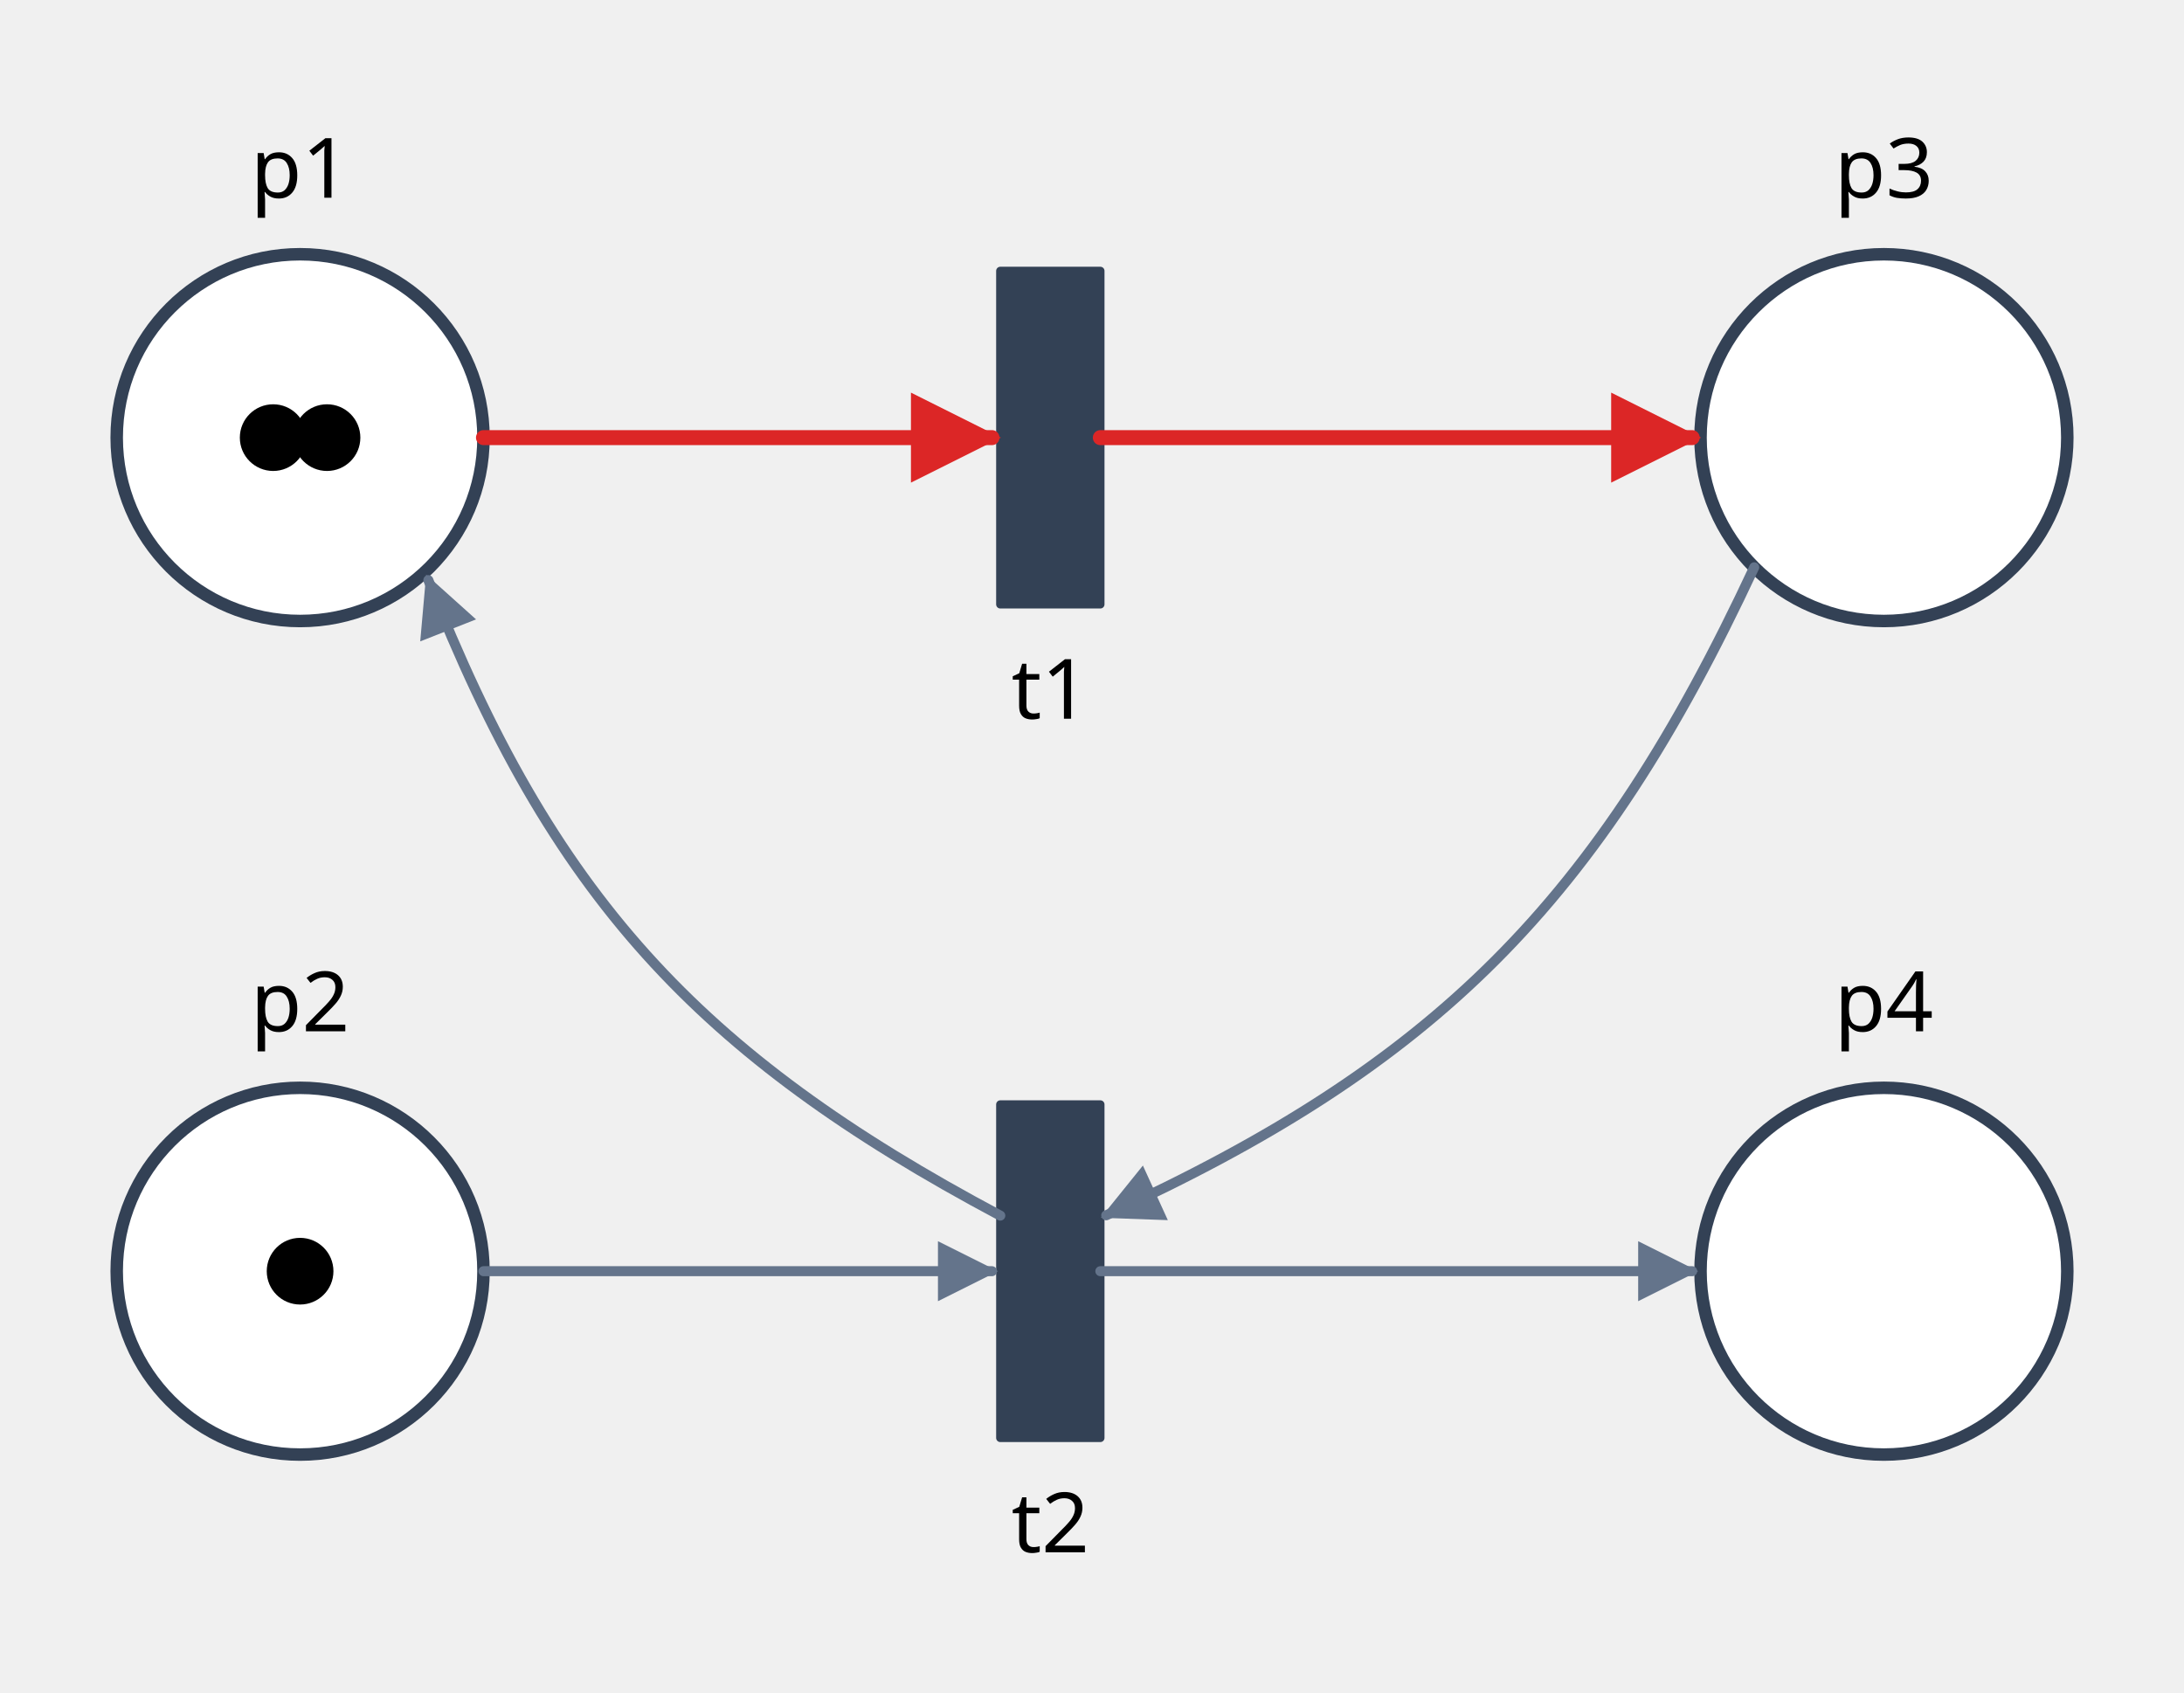
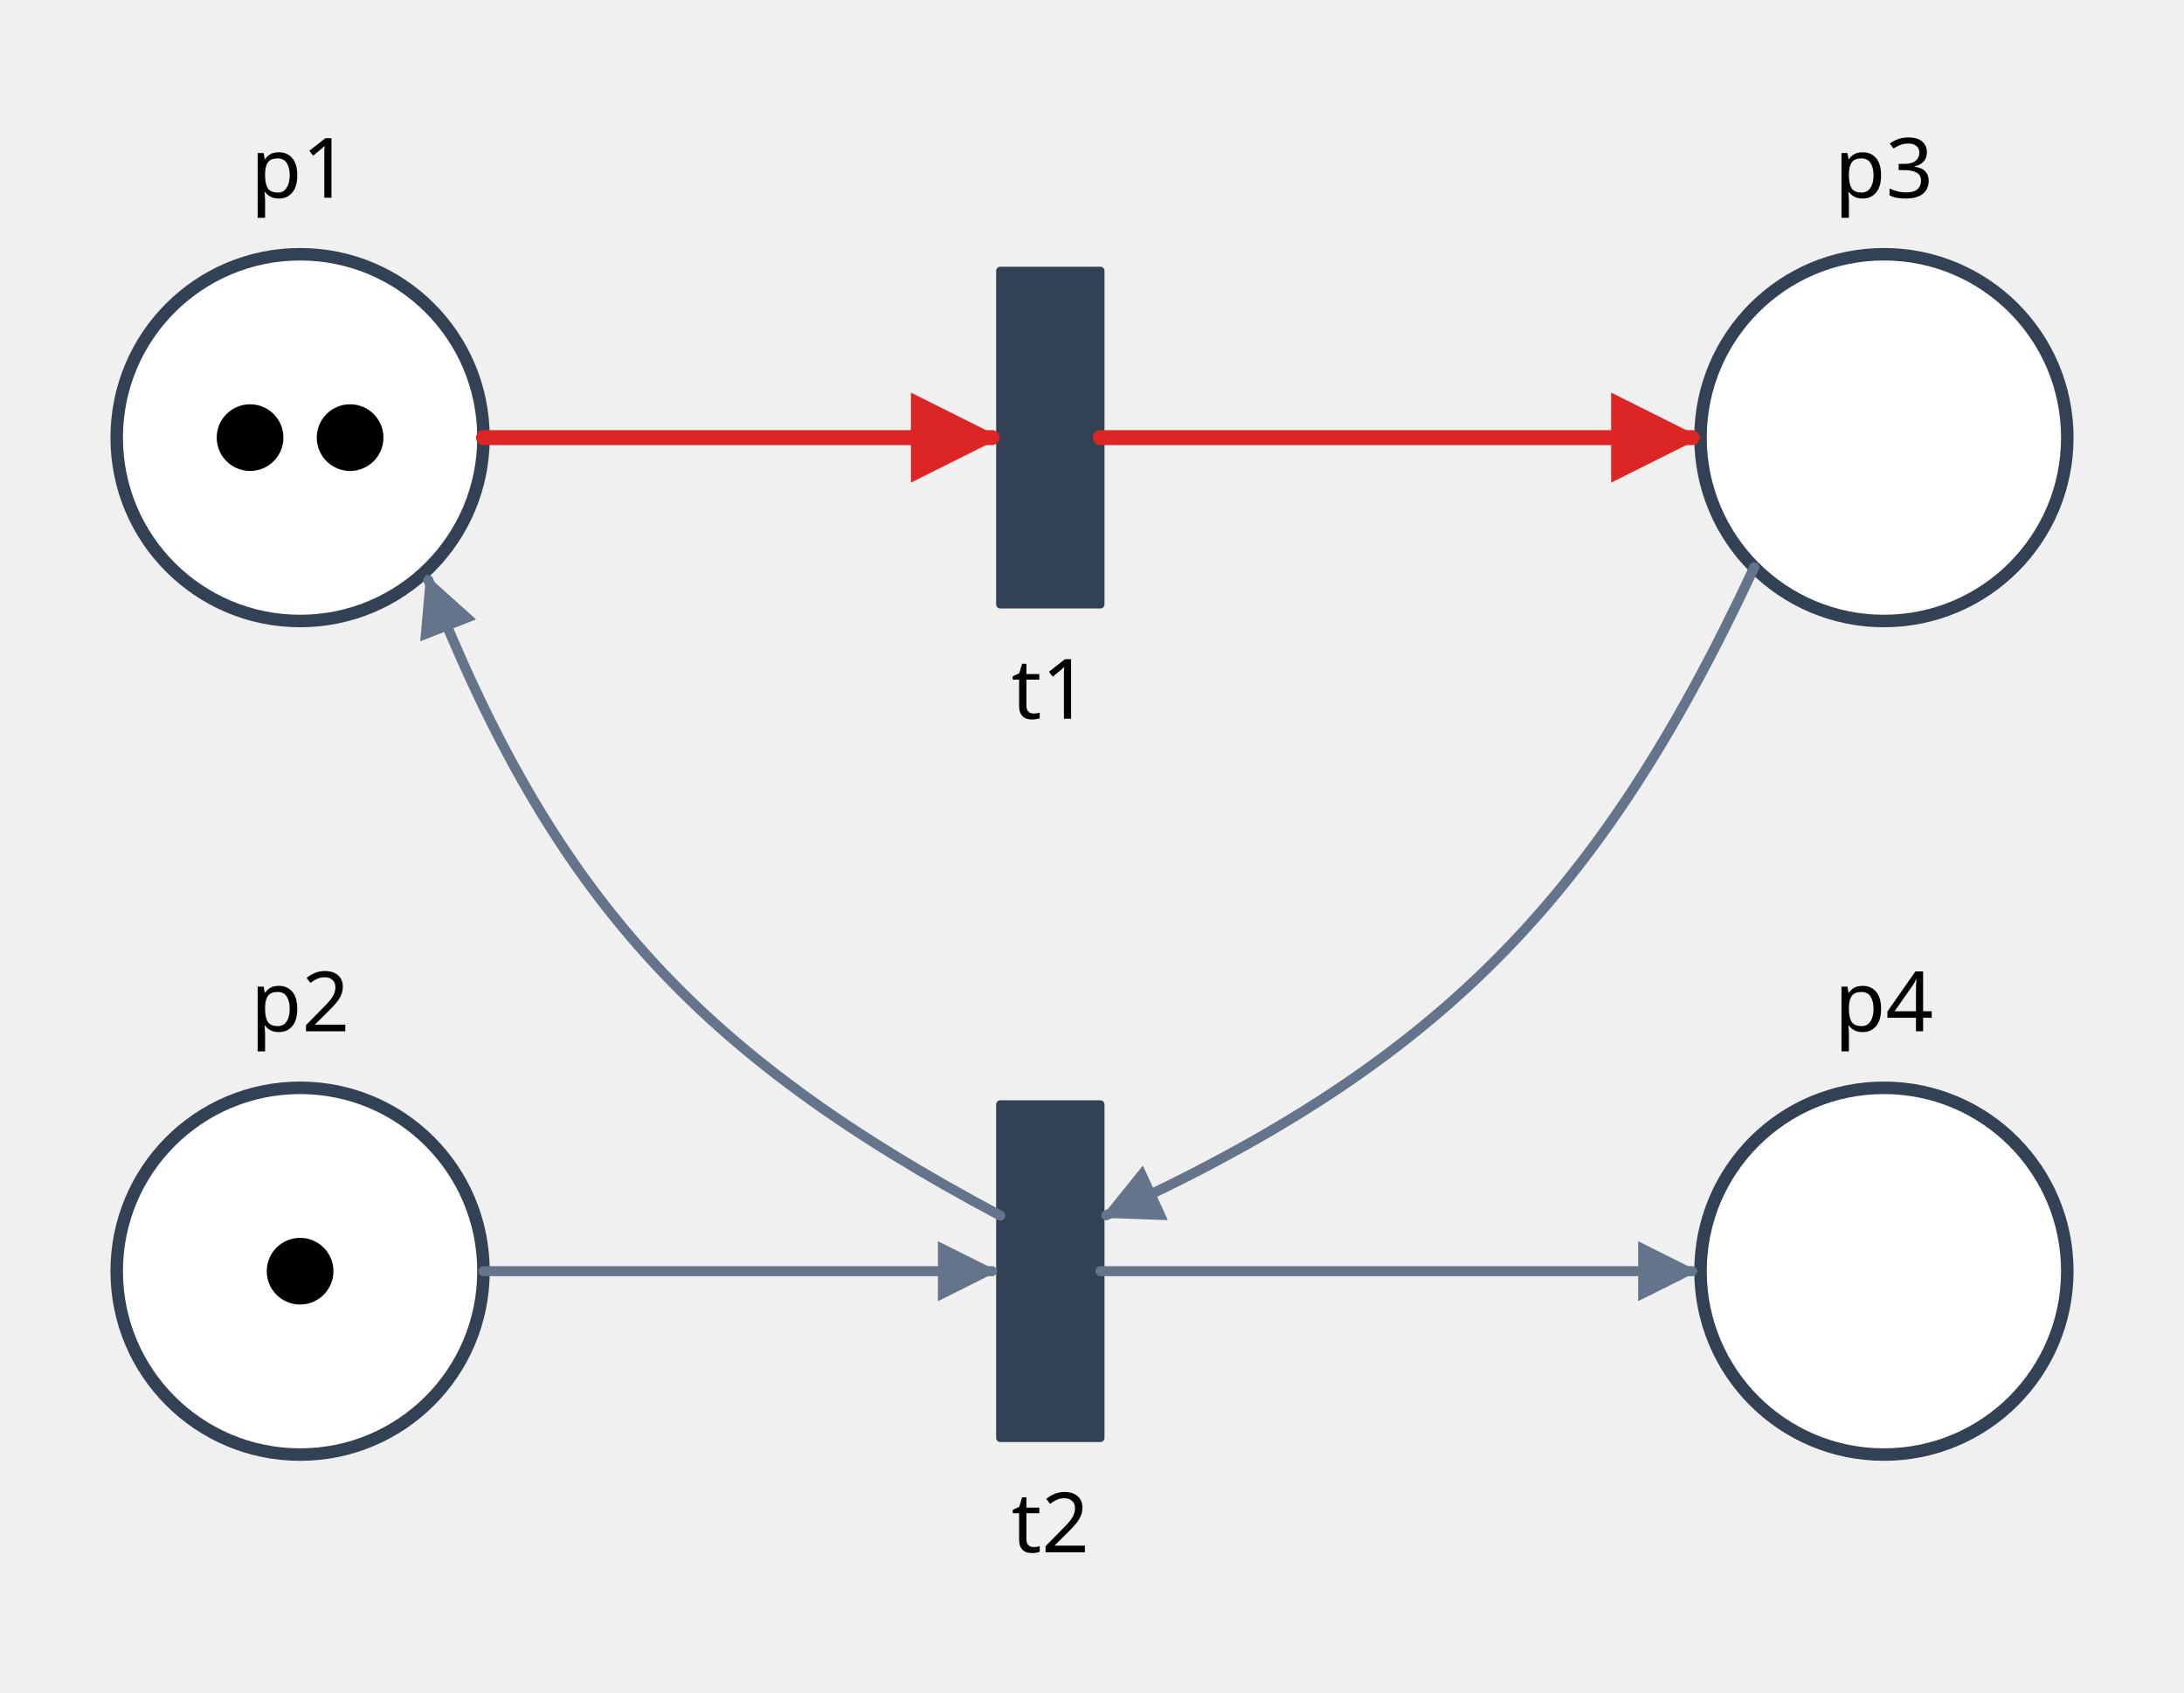
<svg xmlns="http://www.w3.org/2000/svg" width="262" height="203" viewBox="24 17.5 262 203">
  <defs>
    <marker markerWidth="6" markerHeight="6" viewBox="0 0 10 10" id="arrow-to-dc2626" refX="9" refY="5" orient="auto">
      <path d="M 0 0 L 10 5 L 0 10 z" fill="#dc2626" />
    </marker>
    <marker markerWidth="6" markerHeight="6" viewBox="0 0 10 10" id="arrow-to-64748b" refX="9" refY="5" orient="auto">
      <path d="M 0 0 L 10 5 L 0 10 z" fill="#64748b" />
    </marker>
  </defs>
  <g>
    <path d="M 38 70 A 22 22 0 1 0 82 70 A 22 22 0 1 0 38 70" stroke="#334155" stroke-width="1.5" stroke-opacity="1" stroke-linecap="round" stroke-linejoin="round" fill="#ffffff" fill-opacity="1" opacity="1" />
  </g>
  <text x="60" y="37.75" font-family="sans-serif" font-size="10" font-weight="normal" fill="#000000" text-anchor="middle" dominant-baseline="middle">p1</text>
-   <circle r="4" stroke="none" stroke-width="1" stroke-opacity="1" stroke-linecap="round" stroke-linejoin="round" fill="#000000" fill-opacity="1" opacity="1" cx="56.771" cy="70" />
-   <circle r="4" stroke="none" stroke-width="1" stroke-opacity="1" stroke-linecap="round" stroke-linejoin="round" fill="#000000" fill-opacity="1" opacity="1" cx="63.229" cy="70" />
+   <circle r="4" stroke="none" stroke-width="1" stroke-opacity="1" stroke-linecap="round" stroke-linejoin="round" fill="#000000" fill-opacity="1" opacity="1" cx="54" cy="70" />
+   <circle r="4" stroke="none" stroke-width="1" stroke-opacity="1" stroke-linecap="round" stroke-linejoin="round" fill="#000000" fill-opacity="1" opacity="1" cx="66" cy="70" />
  <g>
    <path d="M 38 170 A 22 22 0 1 0 82 170 A 22 22 0 1 0 38 170" stroke="#334155" stroke-width="1.5" stroke-opacity="1" stroke-linecap="round" stroke-linejoin="round" fill="#ffffff" fill-opacity="1" opacity="1" />
  </g>
  <text x="60" y="137.75" font-family="sans-serif" font-size="10" font-weight="normal" fill="#000000" text-anchor="middle" dominant-baseline="middle">p2</text>
  <circle r="4" stroke="none" stroke-width="1" stroke-opacity="1" stroke-linecap="round" stroke-linejoin="round" fill="#000000" fill-opacity="1" opacity="1" cx="60" cy="170" />
  <g>
    <path d="M 228 70 A 22 22 0 1 0 272 70 A 22 22 0 1 0 228 70" stroke="#334155" stroke-width="1.5" stroke-opacity="1" stroke-linecap="round" stroke-linejoin="round" fill="#ffffff" fill-opacity="1" opacity="1" />
  </g>
  <text x="250" y="37.75" font-family="sans-serif" font-size="10" font-weight="normal" fill="#000000" text-anchor="middle" dominant-baseline="middle">p3</text>
  <g>
    <path d="M 228 170 A 22 22 0 1 0 272 170 A 22 22 0 1 0 228 170" stroke="#334155" stroke-width="1.5" stroke-opacity="1" stroke-linecap="round" stroke-linejoin="round" fill="#ffffff" fill-opacity="1" opacity="1" />
  </g>
  <text x="250" y="137.75" font-family="sans-serif" font-size="10" font-weight="normal" fill="#000000" text-anchor="middle" dominant-baseline="middle">p4</text>
  <g>
    <path d="M 144 50 L 156 50 L 156 90 L 144 90 Z" stroke="#334155" stroke-width="1" stroke-opacity="1" stroke-linecap="round" stroke-linejoin="round" fill="#334155" fill-opacity="1" opacity="1" />
  </g>
  <text x="150" y="100.25" font-family="sans-serif" font-size="10" font-weight="normal" fill="#000000" text-anchor="middle" dominant-baseline="middle">t1</text>
  <g>
    <path d="M 144 150 L 156 150 L 156 190 L 144 190 Z" stroke="#334155" stroke-width="1" stroke-opacity="1" stroke-linecap="round" stroke-linejoin="round" fill="#334155" fill-opacity="1" opacity="1" />
  </g>
  <text x="150" y="200.25" font-family="sans-serif" font-size="10" font-weight="normal" fill="#000000" text-anchor="middle" dominant-baseline="middle">t2</text>
  <g>
    <path d="M 82 70 L 143 70" stroke="#dc2626" stroke-width="1.8" stroke-opacity="1" stroke-linecap="round" stroke-linejoin="round" fill="none" fill-opacity="1" opacity="1" marker-end="url(#arrow-to-dc2626)" />
  </g>
  <g>
    <path d="M 156 70 L 227 70" stroke="#dc2626" stroke-width="1.8" stroke-opacity="1" stroke-linecap="round" stroke-linejoin="round" fill="none" fill-opacity="1" opacity="1" marker-end="url(#arrow-to-dc2626)" />
  </g>
  <g>
    <path d="M 82 170 L 143 170" stroke="#64748b" stroke-width="1.2" stroke-opacity="1" stroke-linecap="round" stroke-linejoin="round" fill="none" fill-opacity="1" opacity="1" marker-end="url(#arrow-to-64748b)" />
  </g>
  <g>
    <path d="M 156 170 L 227 170" stroke="#64748b" stroke-width="1.2" stroke-opacity="1" stroke-linecap="round" stroke-linejoin="round" fill="none" fill-opacity="1" opacity="1" marker-end="url(#arrow-to-64748b)" />
  </g>
  <g>
    <path d="M 234.444 85.556 C 215.69 125.773, 196.217 145.247, 156.707 163.293" stroke="#64748b" stroke-width="1.2" stroke-opacity="1" stroke-linecap="round" stroke-linejoin="round" fill="none" fill-opacity="1" opacity="1" marker-end="url(#arrow-to-64748b)" />
  </g>
  <g>
    <path d="M 144 163.333 C 107.427 143.876, 90.227 124.766, 75.386 87.096" stroke="#64748b" stroke-width="1.2" stroke-opacity="1" stroke-linecap="round" stroke-linejoin="round" fill="none" fill-opacity="1" opacity="1" marker-end="url(#arrow-to-64748b)" />
  </g>
</svg>
